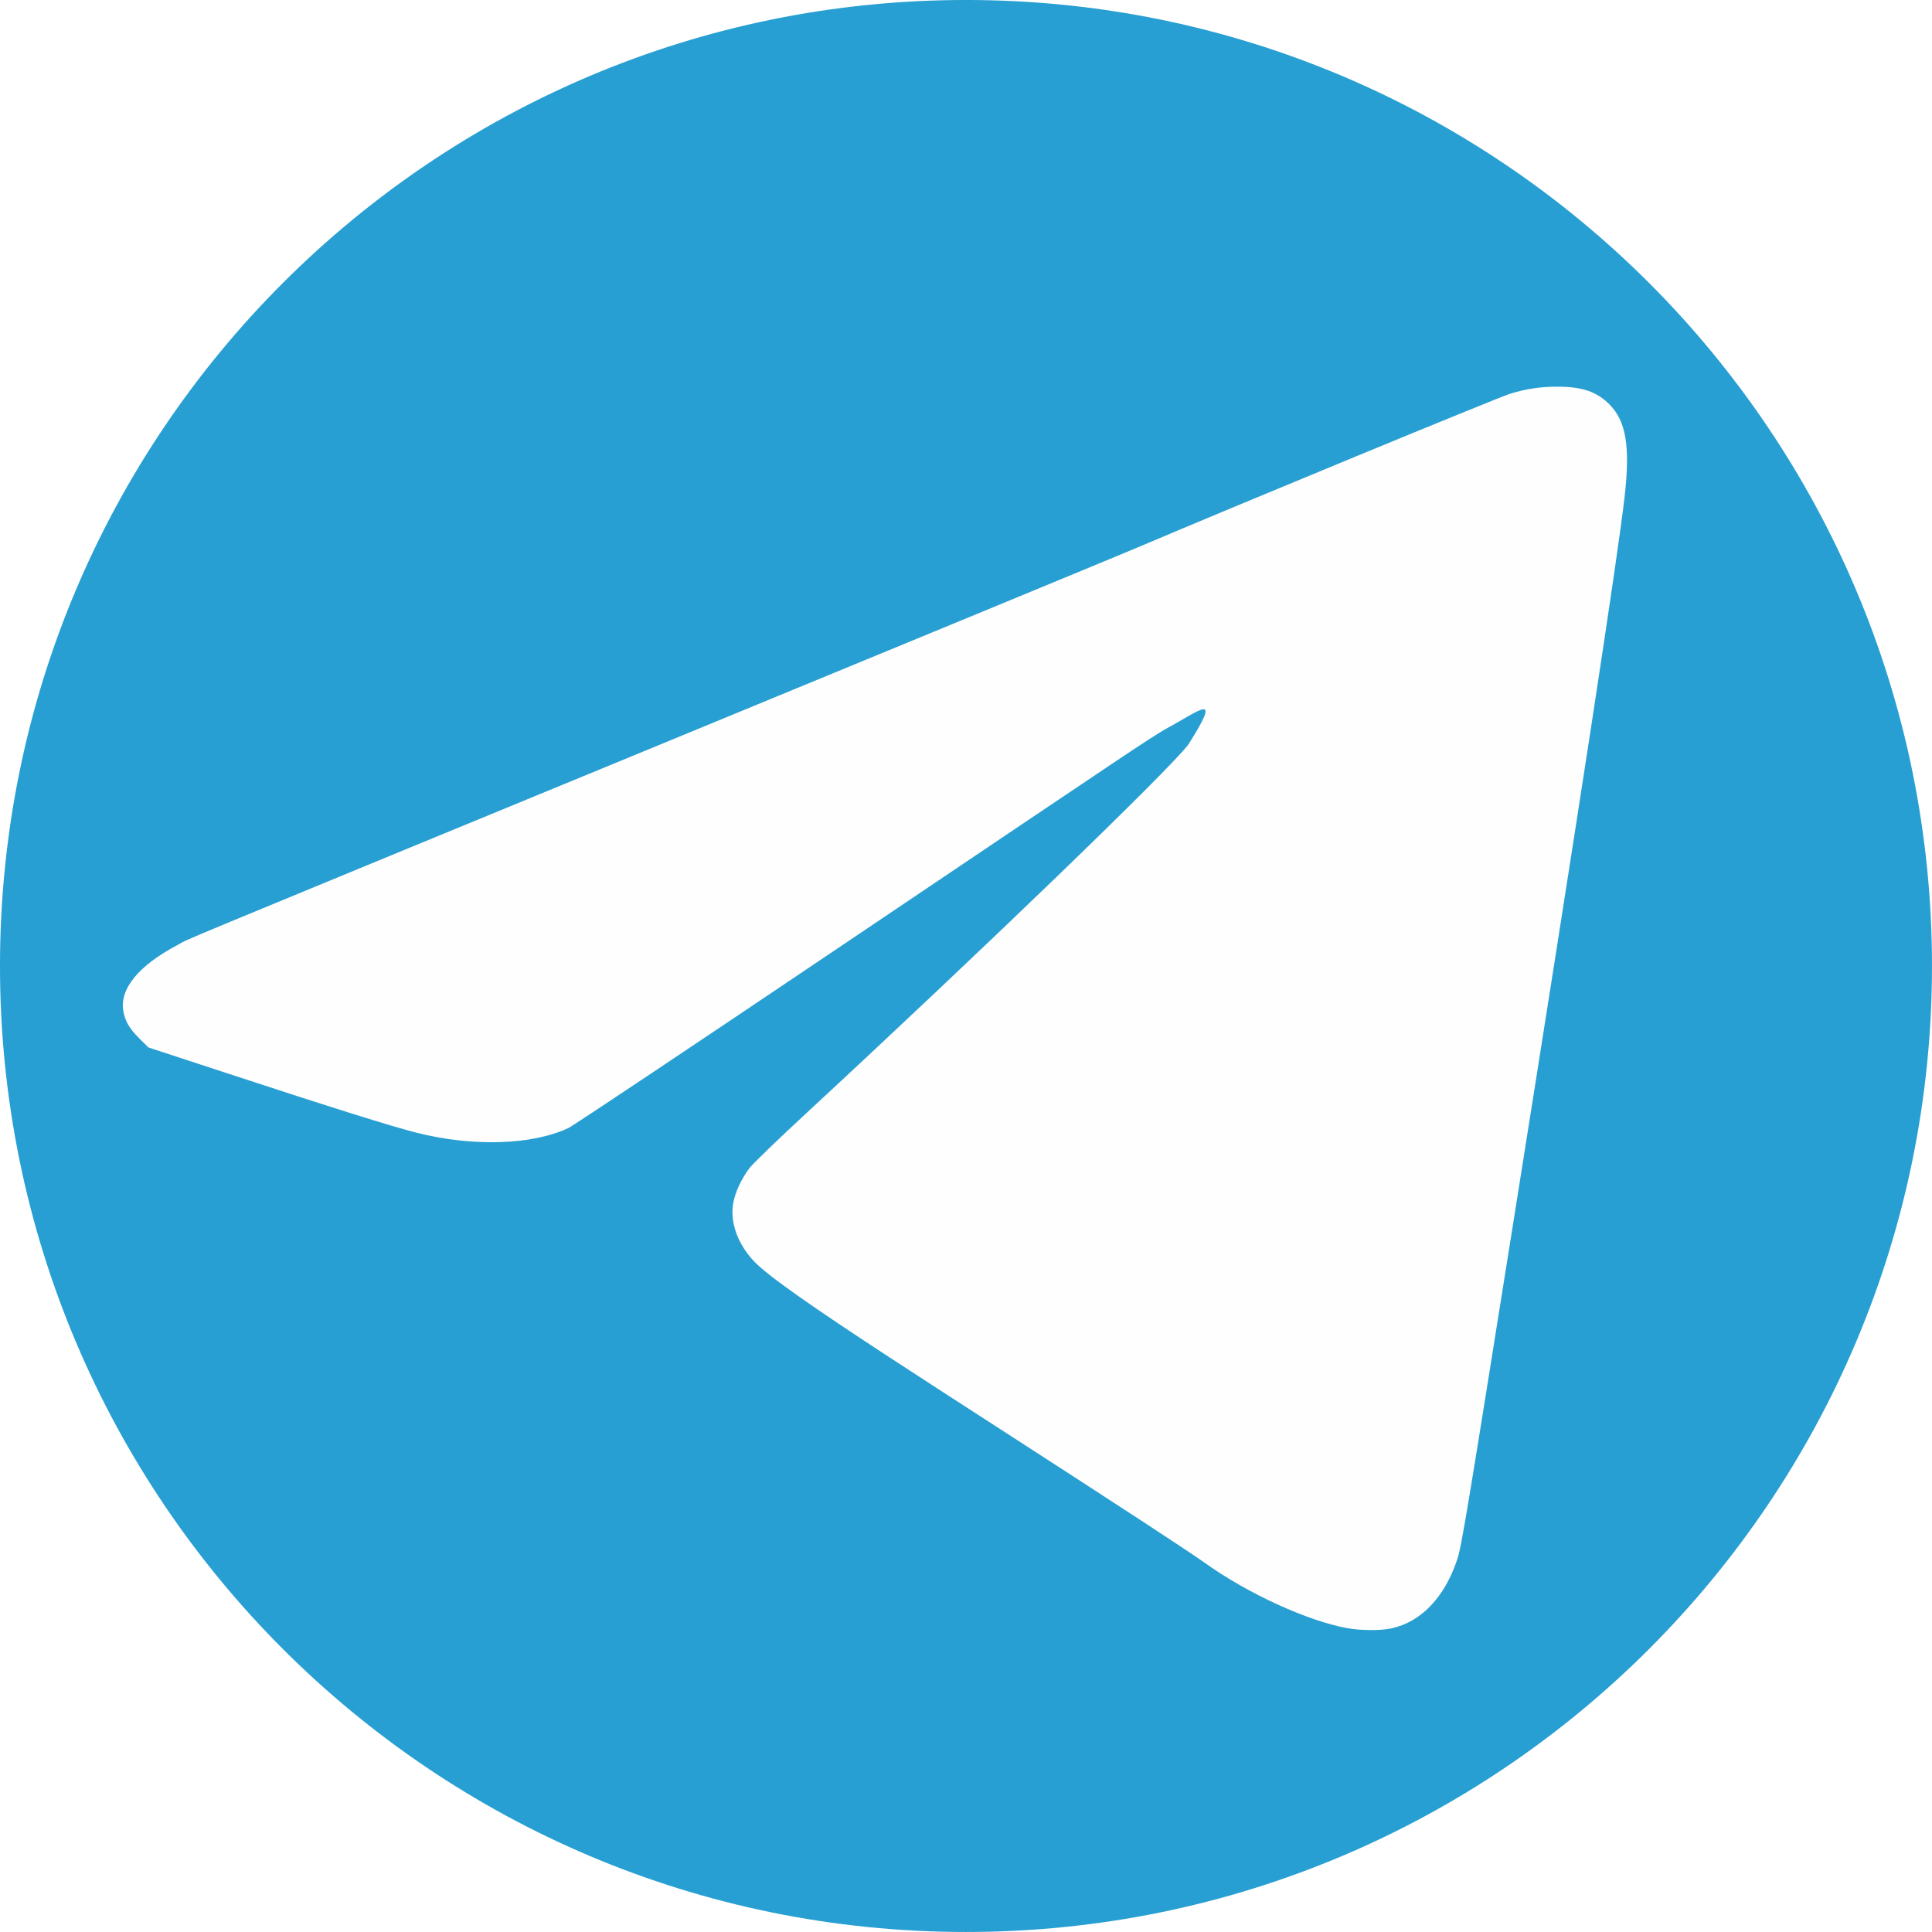
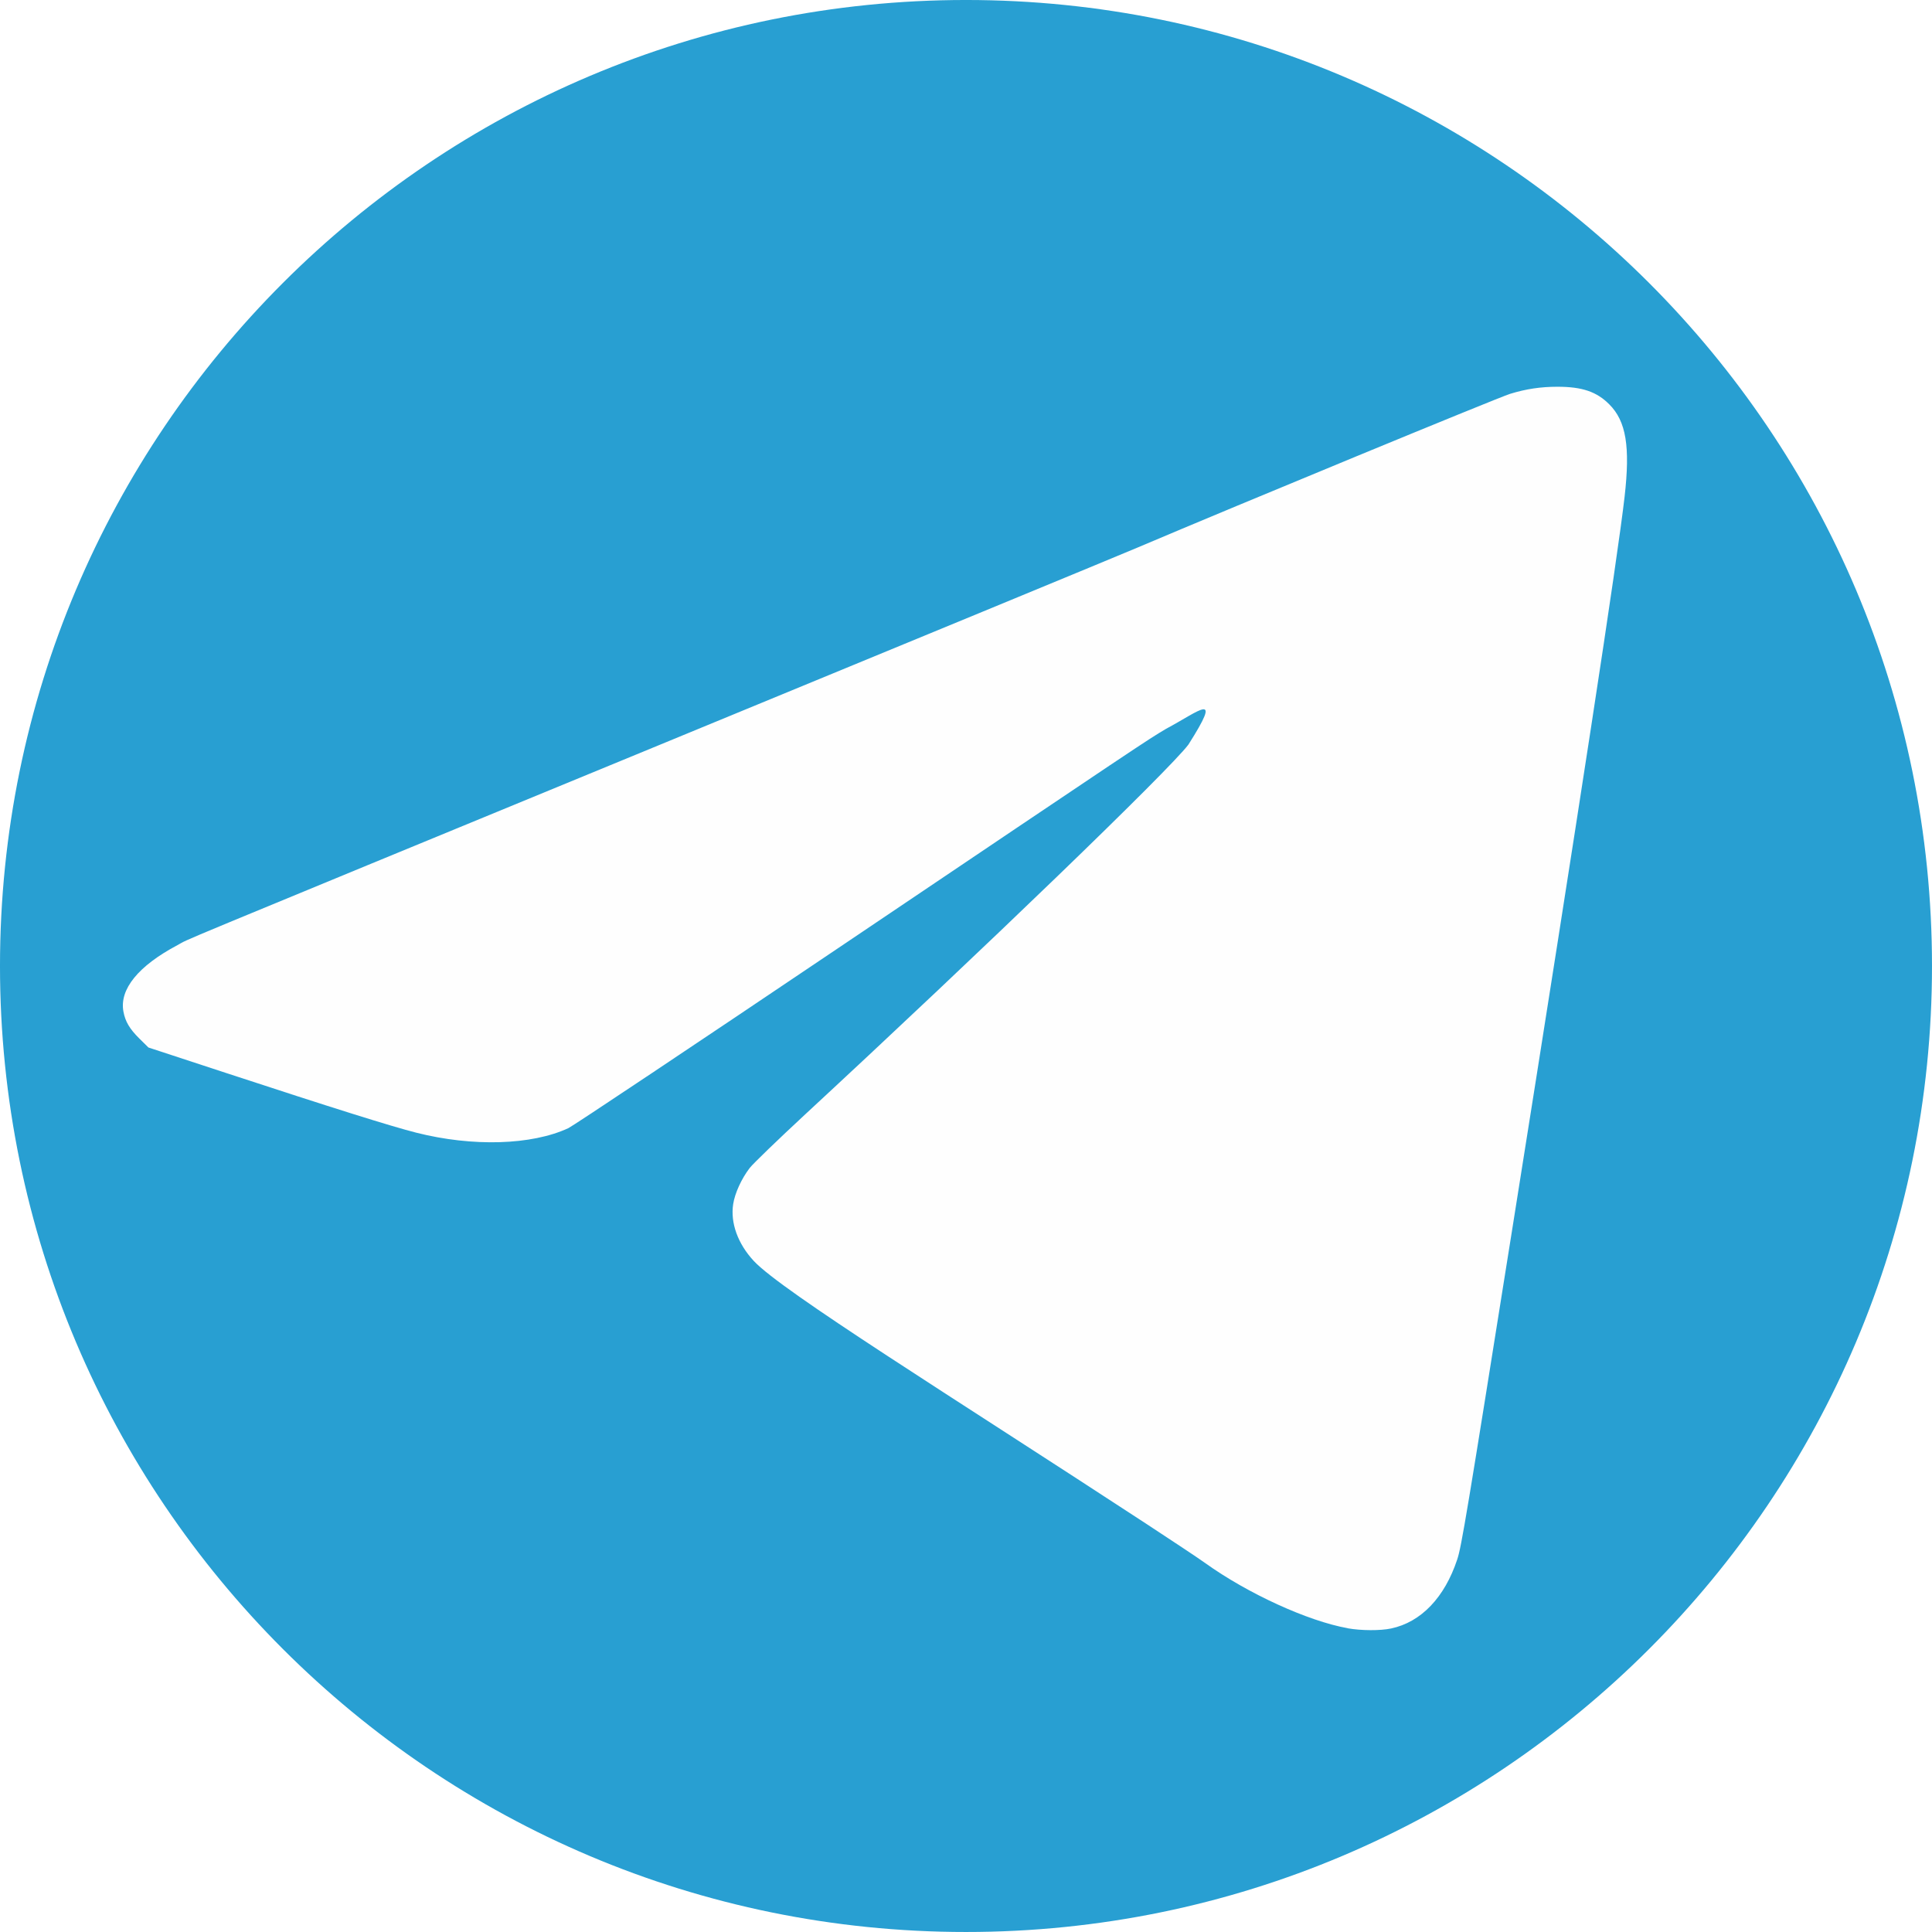
- <svg xmlns="http://www.w3.org/2000/svg" xmlns:xlink="http://www.w3.org/1999/xlink" version="1.1" id="svg2" width="32" height="32" viewBox="0 0 32 32">
+ <svg xmlns="http://www.w3.org/2000/svg" xmlns:xlink="http://www.w3.org/1999/xlink" version="1.1" id="svg2" width="64" height="64" viewBox="0 0 64 64">
  <defs id="defs6">
    <linearGradient id="linearGradient3507">
      <stop style="stop-color:#000000;stop-opacity:1;" offset="0" id="stop3509" />
      <stop style="stop-color:#000000;stop-opacity:0;" offset="1" id="stop3511" />
    </linearGradient>
    <linearGradient id="linearGradient3497">
      <stop style="stop-color:#ffffff;stop-opacity:1;" offset="0" id="stop3499" />
      <stop style="stop-color:#ffffff;stop-opacity:0.567;" offset="1" id="stop3501" />
    </linearGradient>
    <linearGradient id="linearGradient4598">
      <stop style="stop-color:#e6eef7;stop-opacity:1;" offset="0" id="stop4600" />
      <stop style="stop-color:#8ab0d8;stop-opacity:1;" offset="1" id="stop4602" />
    </linearGradient>
    <linearGradient id="linearGradient4590">
      <stop style="stop-color:#cc0000;stop-opacity:1;" offset="0" id="stop4592" />
      <stop style="stop-color:#ffa2a2;stop-opacity:1;" offset="1" id="stop4594" />
    </linearGradient>
    <linearGradient id="linearGradient4570">
      <stop style="stop-color:#eceeea;stop-opacity:1;" offset="0" id="stop4572" />
      <stop style="stop-color:#d3d7cf;stop-opacity:1;" offset="1" id="stop4574" />
    </linearGradient>
    <linearGradient id="linearGradient11520">
      <stop id="stop11522" offset="0" style="stop-color:#ffffff;stop-opacity:1;" />
      <stop id="stop11524" offset="1" style="stop-color:#dcdcdc;stop-opacity:1;" />
    </linearGradient>
    <linearGradient id="linearGradient11494">
      <stop id="stop11496" offset="0" style="stop-color:#ef2929;stop-opacity:1;" />
      <stop id="stop11498" offset="1" style="stop-color:#ef2929;stop-opacity:0;" />
    </linearGradient>
    <linearGradient id="linearGradient11415">
      <stop id="stop11417" offset="0" style="stop-color:#204a87;stop-opacity:0;" />
      <stop style="stop-color:#204a87;stop-opacity:1;" offset="0.5" id="stop11423" />
      <stop id="stop11419" offset="1" style="stop-color:#204a87;stop-opacity:0;" />
    </linearGradient>
    <linearGradient gradientTransform="translate(-60.28571,-0.285714)" y2="34.462" x2="43.616" y1="3.774" x1="15.828" gradientUnits="userSpaceOnUse" id="linearGradient11425" xlink:href="#linearGradient11415" />
    <linearGradient gradientTransform="translate(-60.57143)" y2="39.034" x2="35.68" y1="9.346" x1="9.696" gradientUnits="userSpaceOnUse" id="linearGradient11427" xlink:href="#linearGradient11415" />
    <linearGradient y2="33.462" x2="26.759" y1="19.774" x1="13.267" gradientTransform="translate(-60.85714,0.428571)" gradientUnits="userSpaceOnUse" id="linearGradient11439" xlink:href="#linearGradient11415" />
    <radialGradient r="8.5" fy="39.143" fx="12.071" cy="39.143" cx="12.071" gradientTransform="matrix(1,0,0,0.487395,0,20.06483)" gradientUnits="userSpaceOnUse" id="radialGradient11441" xlink:href="#linearGradient3507" />
    <radialGradient gradientTransform="matrix(1.243453,0,0,1.243453,-6.713754,-3.742847)" gradientUnits="userSpaceOnUse" r="3.834" fy="15.048" fx="27.577" cy="15.048" cx="27.577" id="radialGradient11500" xlink:href="#linearGradient11494" />
    <radialGradient r="3.834" fy="16.049" fx="27.577" cy="16.049" cx="27.577" gradientTransform="matrix(1.243453,0,0,1.243453,-6.713754,-3.742847)" gradientUnits="userSpaceOnUse" id="radialGradient11504" xlink:href="#linearGradient11494" />
    <radialGradient gradientUnits="userSpaceOnUse" gradientTransform="matrix(1,0,0,0.338462,0,29.48178)" r="6.566" fy="44.565" fx="30.204" cy="44.565" cx="30.204" id="radialGradient11514" xlink:href="#linearGradient3507" />
    <radialGradient gradientTransform="matrix(1.995058,0,0,1.995058,-24.32488,-35.70087)" gradientUnits="userSpaceOnUse" r="20.531" fy="35.878" fx="24.446" cy="35.878" cx="24.446" id="radialGradient11526" xlink:href="#linearGradient11520" />
    <radialGradient r="6.566" fy="44.565" fx="30.204" cy="44.565" cx="30.204" gradientTransform="matrix(1,0,0,0.338462,0,29.48178)" gradientUnits="userSpaceOnUse" id="radialGradient11532" xlink:href="#linearGradient3507" />
    <radialGradient xlink:href="#linearGradient3507" id="radialGradient1348" gradientUnits="userSpaceOnUse" gradientTransform="matrix(1,0,0,0.338462,0,29.48178)" cx="30.204" cy="44.565" fx="30.204" fy="44.565" r="6.566" />
    <radialGradient xlink:href="#linearGradient11520" id="radialGradient1350" gradientUnits="userSpaceOnUse" gradientTransform="matrix(1.995058,0,0,1.995058,-24.32488,-35.70087)" cx="24.446" cy="35.878" fx="24.446" fy="35.878" r="20.531" />
    <radialGradient xlink:href="#linearGradient11494" id="radialGradient1352" gradientUnits="userSpaceOnUse" gradientTransform="matrix(1.243453,0,0,1.243453,-6.713754,-3.742847)" cx="27.577" cy="16.049" fx="27.577" fy="16.049" r="3.834" />
    <radialGradient xlink:href="#linearGradient11494" id="radialGradient1354" gradientUnits="userSpaceOnUse" gradientTransform="matrix(1.243453,0,0,1.243453,-6.713754,-3.742847)" cx="27.577" cy="15.048" fx="27.577" fy="15.048" r="3.834" />
    <radialGradient xlink:href="#linearGradient3507" id="radialGradient1356" gradientUnits="userSpaceOnUse" gradientTransform="matrix(1,0,0,0.338462,0,29.48178)" cx="30.204" cy="44.565" fx="30.204" fy="44.565" r="6.566" />
    <radialGradient xlink:href="#linearGradient11520" id="radialGradient1366" gradientUnits="userSpaceOnUse" gradientTransform="matrix(2.049266,0,0,2.049266,-25.65002,-37.31089)" cx="24.446" cy="35.878" fx="24.446" fy="35.878" r="20.531" />
  </defs>
  <g id="g8" transform="translate(36.50279,20.85972)">
-     <path style="fill:#000000;stroke-width:0.005" id="path7648" d="" />
-     <circle style="fill:#289fd2;fill-opacity:1;stroke:none;stroke-width:0.409;stroke-linecap:round;stroke-linejoin:round" id="path1727" cx="-20.503" cy="-4.86" r="16" />
-     <path style="fill:#fefefe;stroke-width:0.021" d="m -14.181,6.109 c -0.659,-0.118 -1.658,-0.575 -2.363,-1.081 -0.1,-0.072 -0.543,-0.367 -0.984,-0.655 -3.225,-2.109 -6.027,-3.845 -6.493,-4.349 -0.263,-0.284 -0.388,-0.63 -0.34,-0.941 0.028,-0.181 0.138,-0.422 0.274,-0.598 0.054,-0.071 0.472,-0.474 0.929,-0.897 2.948,-2.729 6.02,-5.694 6.337,-6.115 0.579,-0.912 0.189,-0.558 -0.371,-0.261 -0.315,0.187 -0.361,0.218 -5.419,3.624 -2.389,1.609 -4.405,2.955 -4.479,2.989 -0.609,0.283 -1.586,0.312 -2.519,0.075 -0.418,-0.106 -1.392,-0.412 -3.153,-0.99 l -1.283,-0.421 -0.151,-0.15 c -0.16,-0.158 -0.232,-0.28 -0.263,-0.445 -0.069,-0.37 0.246,-0.757 0.895,-1.101 0.255,-0.135 -0.587,0.214 7.965,-3.308 4.045,-1.666 7.615,-3.14 7.933,-3.275 1.665,-0.708 5.975,-2.486 6.175,-2.548 0.263,-0.081 0.506,-0.118 0.784,-0.117 0.409,1.93e-4 0.648,0.081 0.858,0.29 0.28,0.279 0.35,0.698 0.255,1.531 -0.117,1.025 -0.749,5.147 -1.851,12.069 -0.763,4.794 -0.851,5.321 -0.921,5.533 -0.21,0.631 -0.6,1.039 -1.095,1.144 -0.179,0.038 -0.497,0.036 -0.72,-0.003 z" id="path7991" />
+     <path style="fill:#000000;stroke-width:0.01" id="path7648" d="" />
+     <circle style="fill:#289fd2;fill-opacity:1;stroke:none;stroke-width:0.818;stroke-linecap:round;stroke-linejoin:round" id="path1727" cx="-4.503" cy="11.14" r="32" />
+     <path style="fill:#fefefe;stroke-width:0.043" d="M 8.142,33.077 C 6.824,32.842 4.825,31.927 3.416,30.915 3.216,30.771 2.331,30.182 1.449,29.605 -5,25.386 -10.604,21.915 -11.536,20.908 c -0.526,-0.568 -0.776,-1.26 -0.679,-1.882 0.056,-0.362 0.277,-0.843 0.547,-1.195 0.109,-0.141 0.945,-0.948 1.858,-1.794 5.895,-5.457 12.041,-11.388 12.674,-12.23 1.158,-1.825 0.377,-1.117 -0.742,-0.522 -0.631,0.374 -0.723,0.435 -10.837,7.248 -4.779,3.219 -8.81,5.909 -8.959,5.978 -1.219,0.566 -3.171,0.624 -5.039,0.151 -0.836,-0.212 -2.784,-0.824 -6.307,-1.98 l -2.566,-0.842 -0.303,-0.299 c -0.32,-0.317 -0.464,-0.56 -0.525,-0.89 -0.138,-0.739 0.491,-1.513 1.79,-2.202 0.511,-0.271 -1.174,0.429 15.929,-6.616 8.091,-3.333 15.23,-6.28 15.865,-6.55 3.329,-1.415 11.949,-4.972 12.351,-5.096 0.526,-0.162 1.012,-0.235 1.569,-0.235 0.818,3.86e-4 1.296,0.162 1.715,0.581 0.56,0.559 0.699,1.397 0.509,3.062 -0.234,2.05 -1.498,10.294 -3.702,24.139 -1.526,9.587 -1.701,10.642 -1.842,11.065 -0.419,1.263 -1.199,2.077 -2.191,2.287 -0.358,0.076 -0.993,0.073 -1.44,-0.007 z" id="path7991" />
  </g>
</svg>
